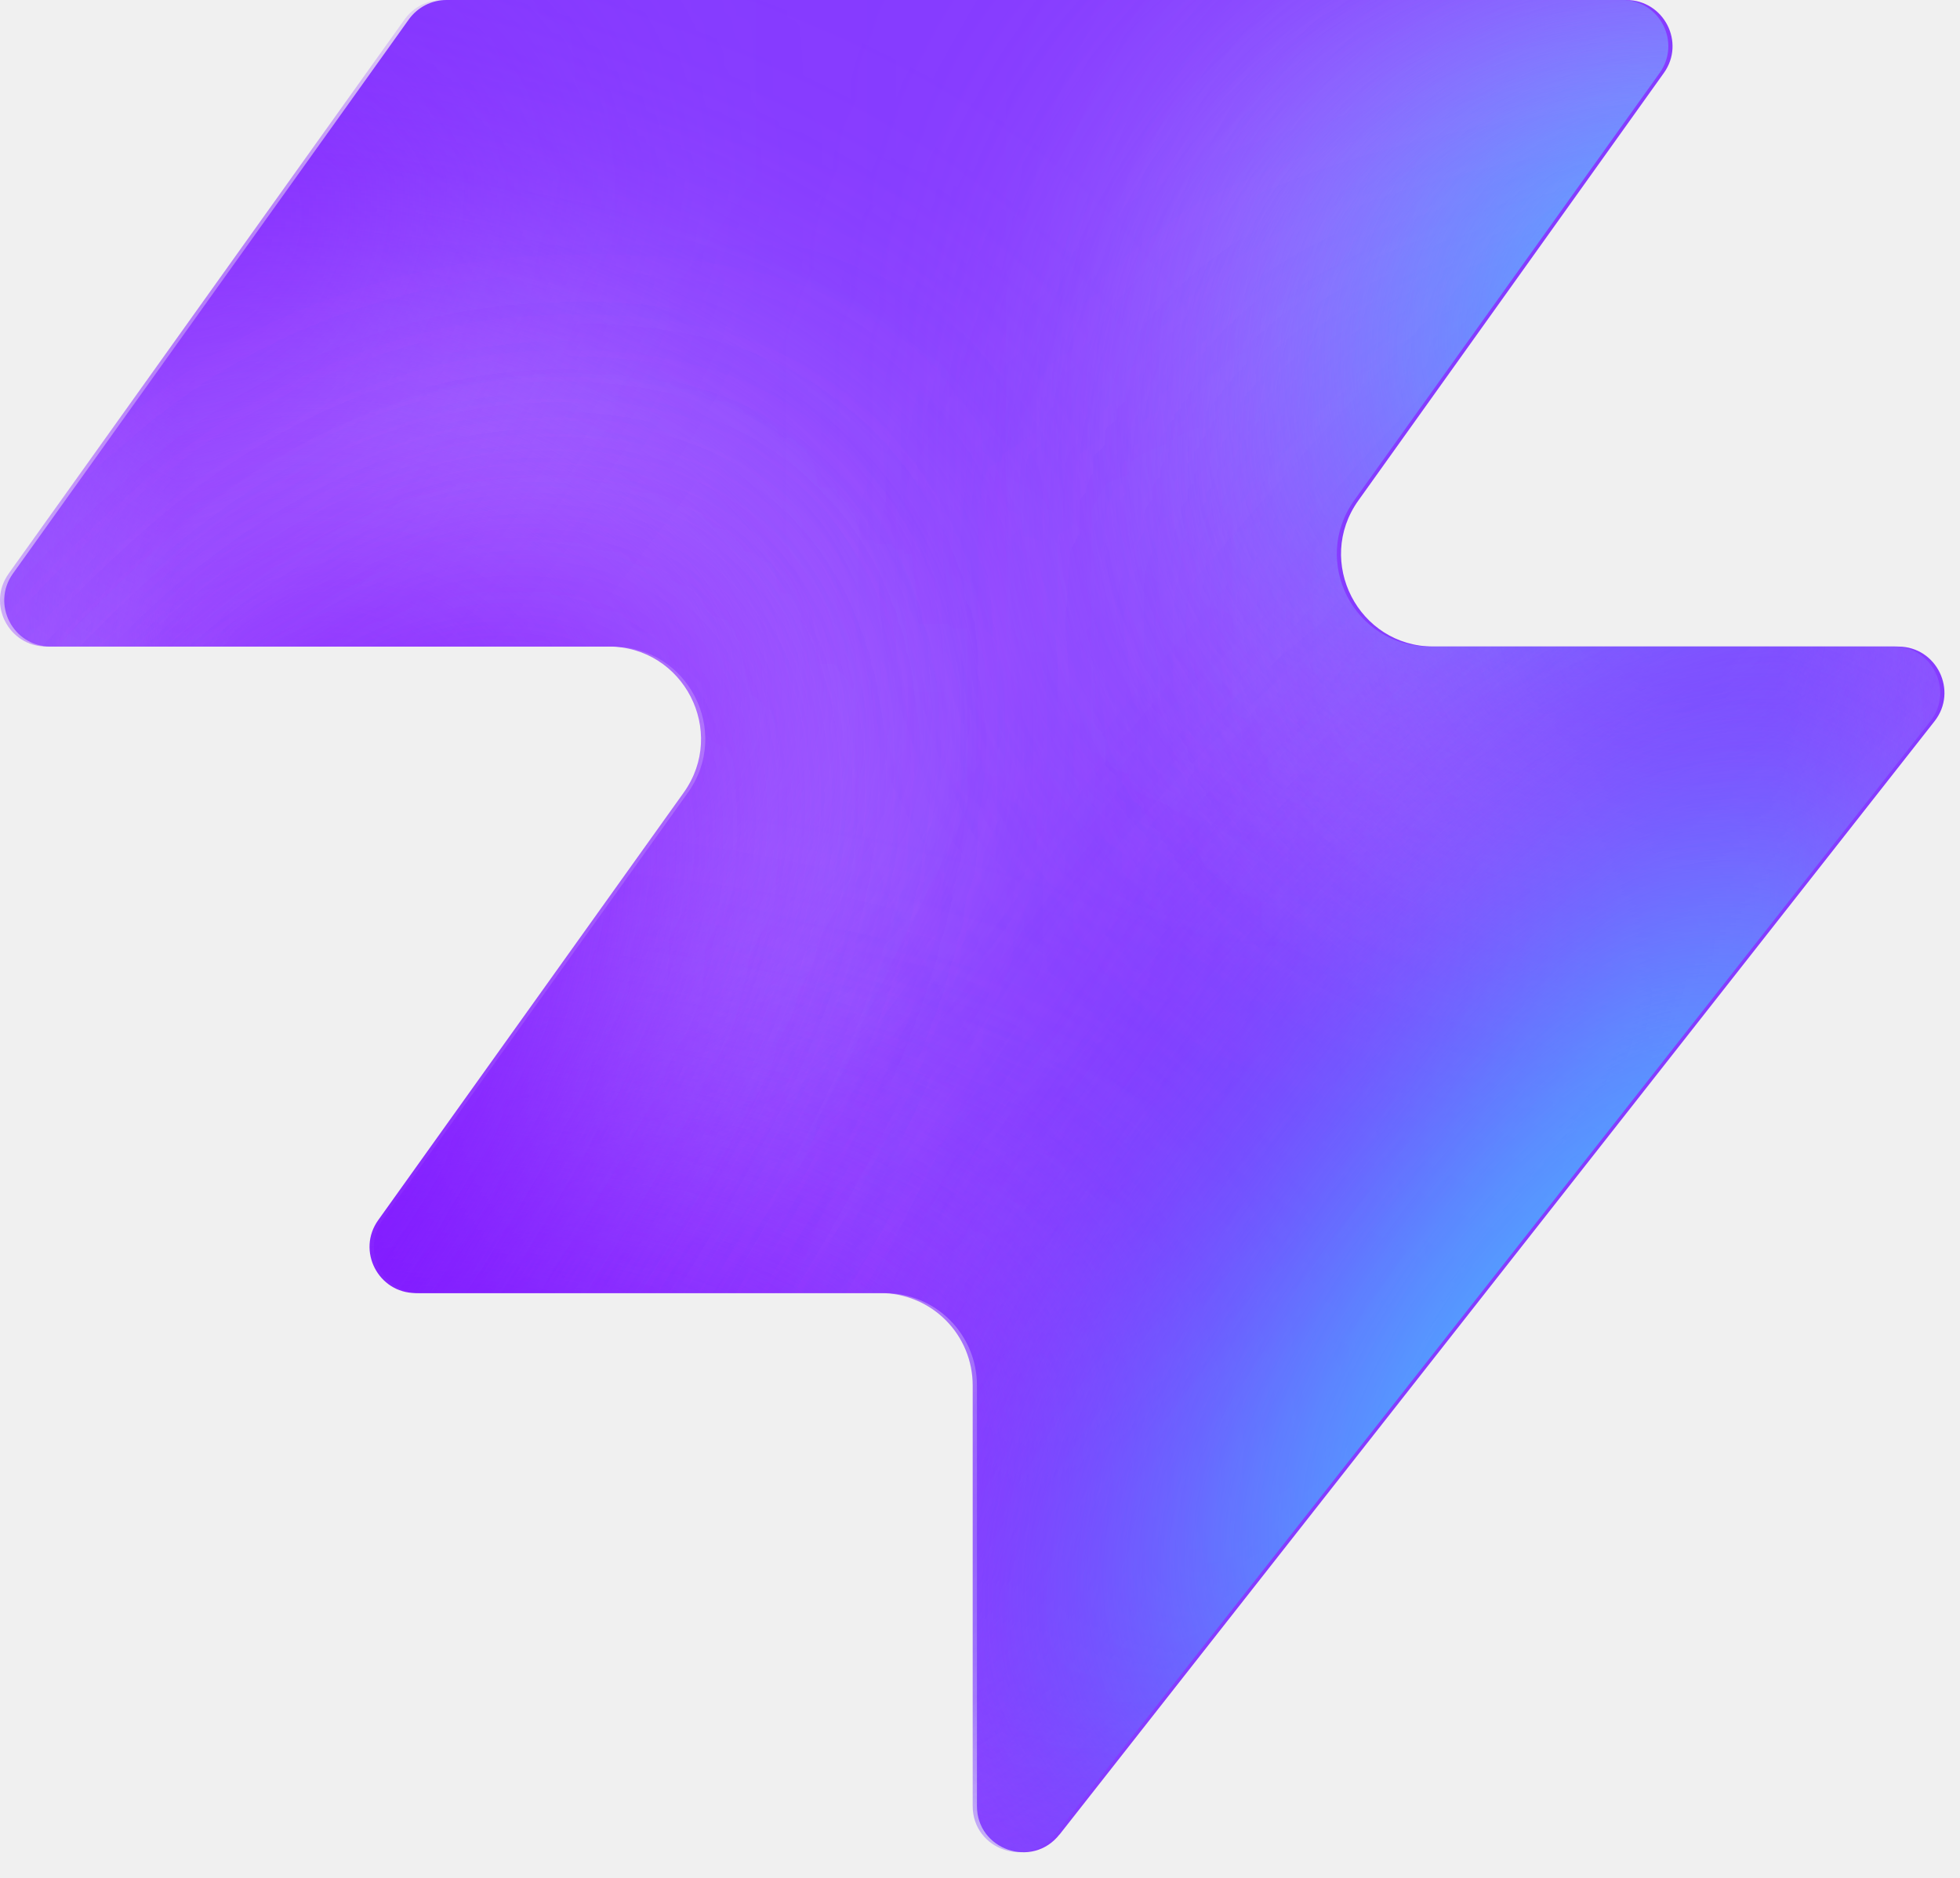
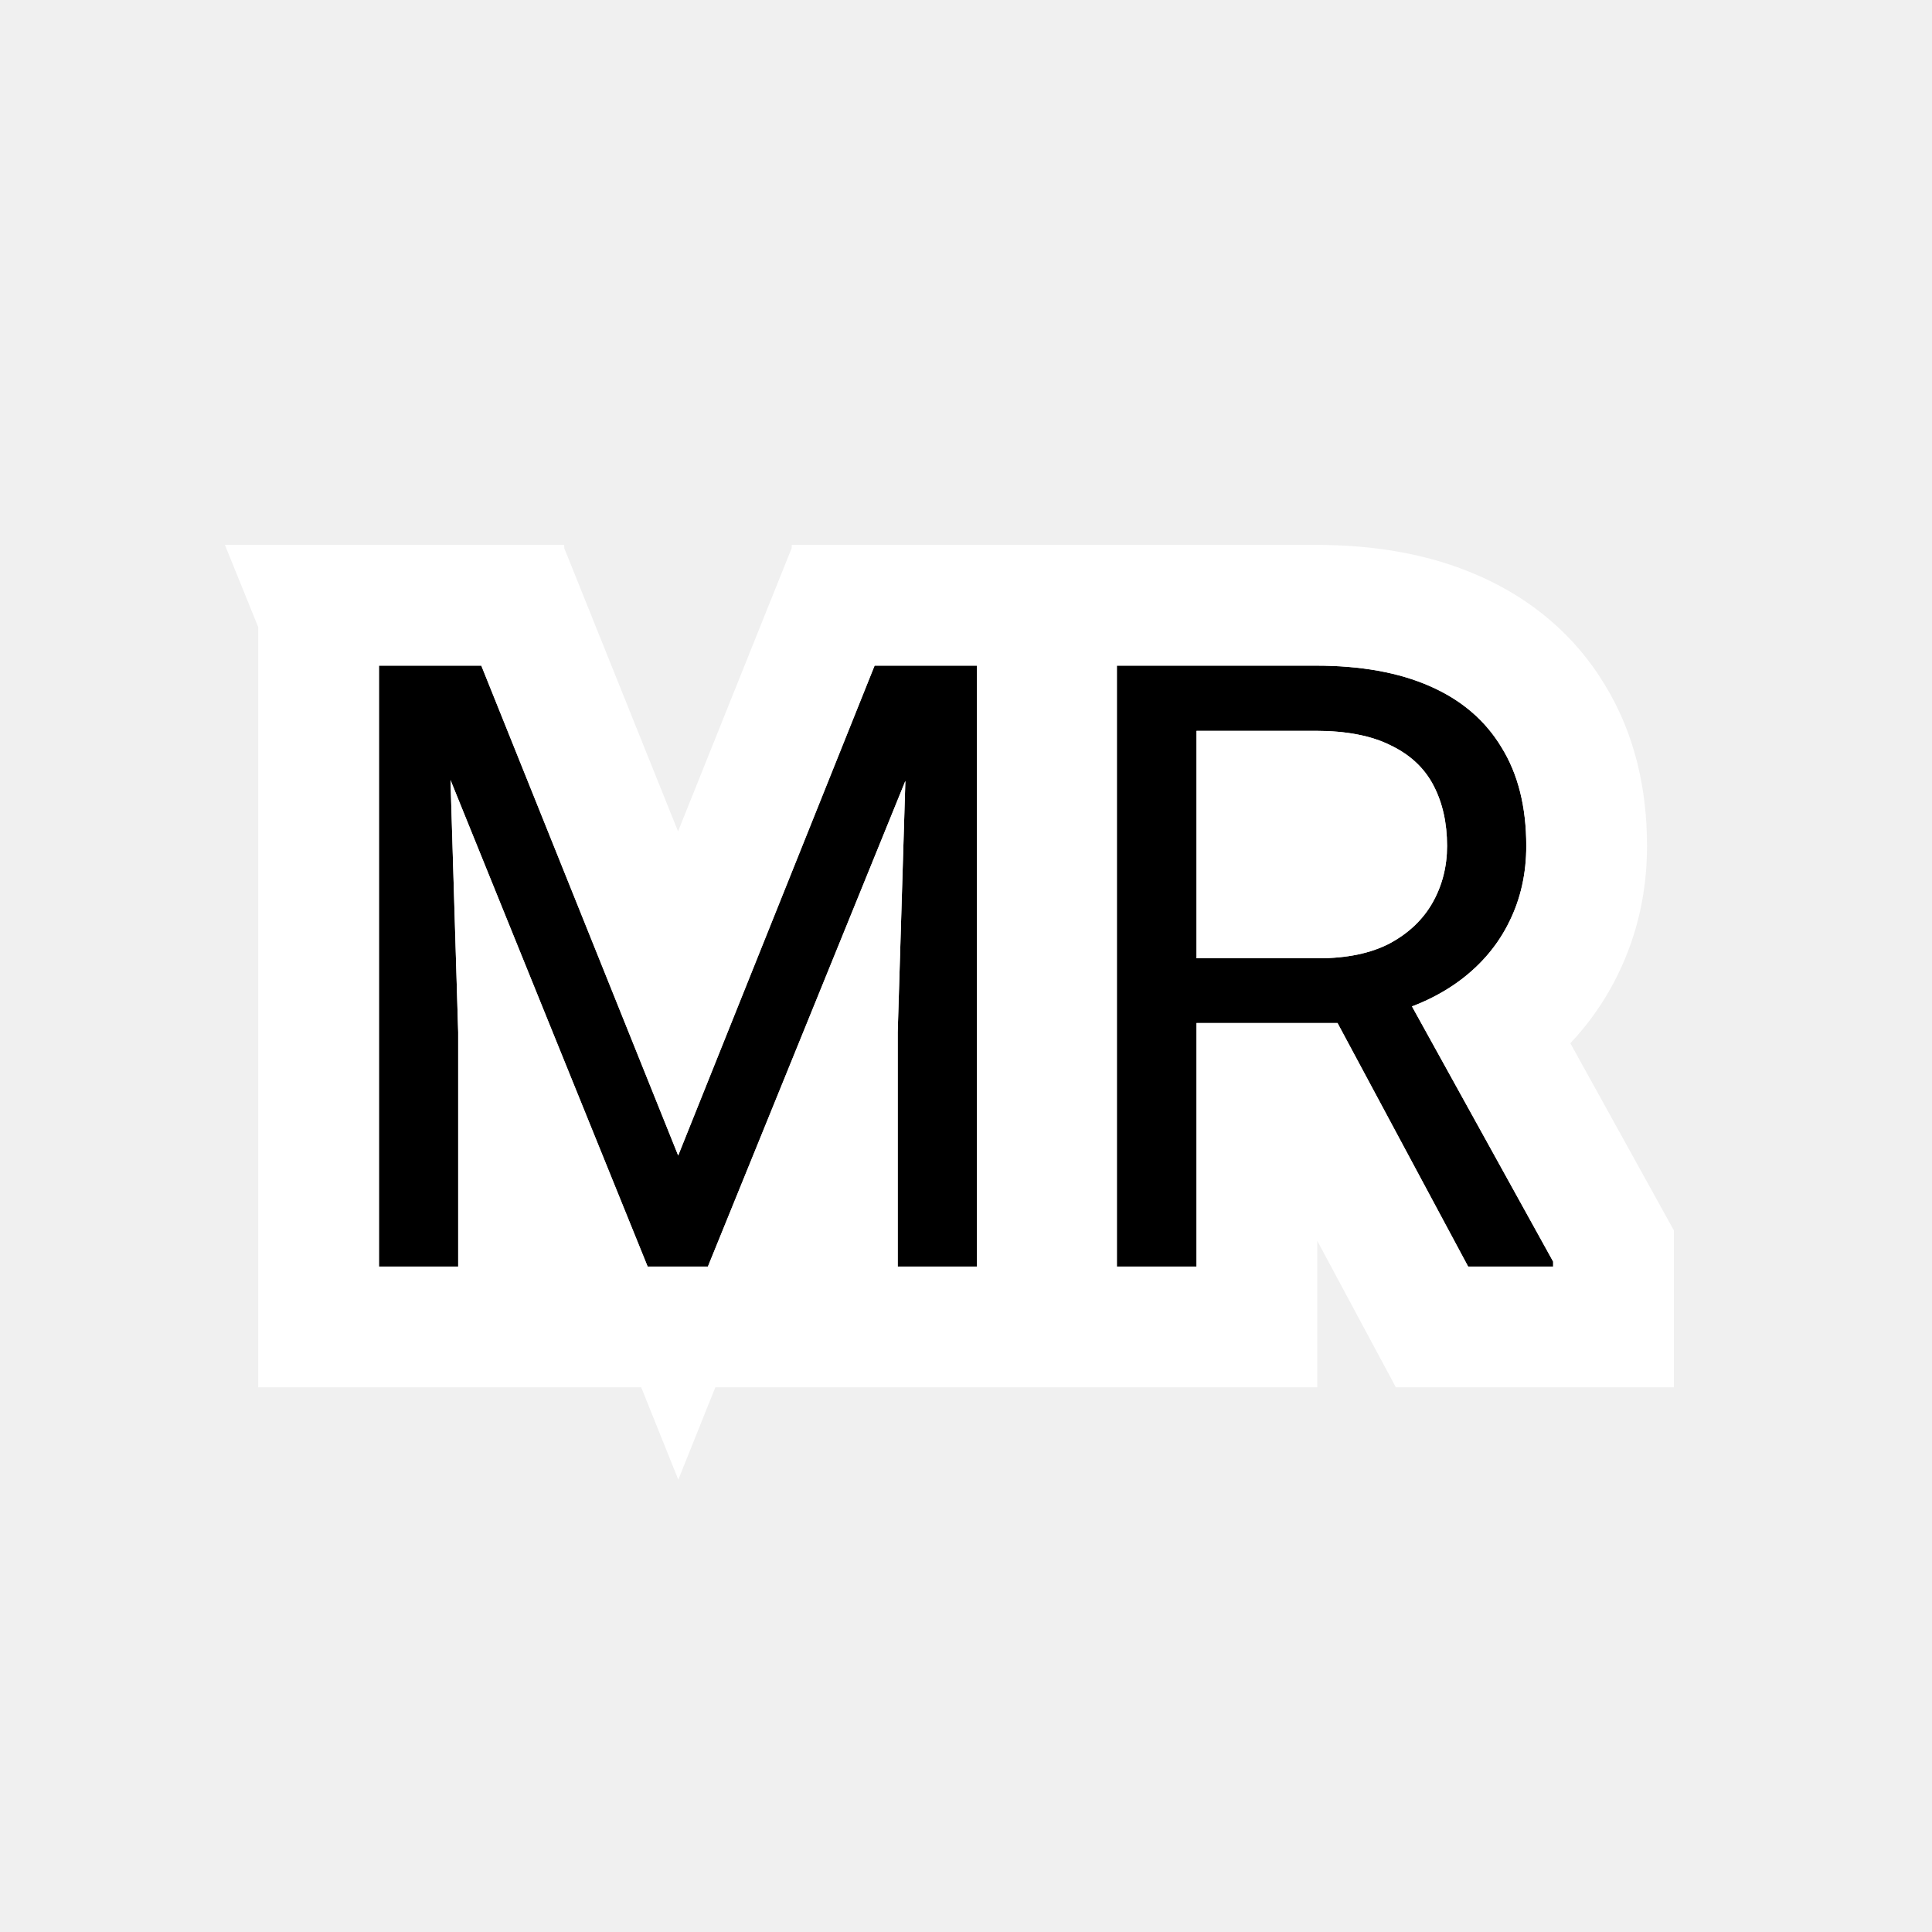
- <svg xmlns="http://www.w3.org/2000/svg" width="48" height="46" fill="none" viewBox="0 0 48 46">
-   <path fill="#863bff" d="M25.946 44.938c-.664.845-2.021.375-2.021-.698V33.937a2.26 2.26 0 0 0-2.262-2.262H10.287c-.92 0-1.456-1.04-.92-1.788l7.48-10.471c1.07-1.497 0-3.578-1.842-3.578H1.237c-.92 0-1.456-1.04-.92-1.788L10.013.474c.214-.297.556-.474.92-.474h28.894c.92 0 1.456 1.04.92 1.788l-7.48 10.471c-1.07 1.498 0 3.579 1.842 3.579h11.377c.943 0 1.473 1.088.89 1.83L25.947 44.94z" style="fill:#863bff;fill:color(display-p3 .525 .23 1);fill-opacity:1" />
-   <mask id="a" width="48" height="46" x="0" y="0" maskUnits="userSpaceOnUse" style="mask-type:alpha">
-     <path fill="#000" d="M25.842 44.938c-.664.844-2.021.375-2.021-.698V33.937a2.26 2.26 0 0 0-2.262-2.262H10.183c-.92 0-1.456-1.04-.92-1.788l7.48-10.471c1.07-1.498 0-3.579-1.842-3.579H1.133c-.92 0-1.456-1.04-.92-1.787L9.91.473c.214-.297.556-.474.92-.474h28.894c.92 0 1.456 1.04.92 1.788l-7.48 10.471c-1.07 1.498 0 3.578 1.842 3.578h11.377c.943 0 1.473 1.088.89 1.832L25.843 44.94z" style="fill:#000;fill-opacity:1" />
-   </mask>
-   <g mask="url(#a)">
-     <g filter="url(#b)">
-       <ellipse cx="5.508" cy="14.704" fill="#ede6ff" rx="5.508" ry="14.704" style="fill:#ede6ff;fill:color(display-p3 .927 .903 1);fill-opacity:1" transform="matrix(.00324 1 1 -.00324 -4.47 31.516)" />
-     </g>
-     <g filter="url(#c)">
-       <ellipse cx="10.399" cy="29.851" fill="#ede6ff" rx="10.399" ry="29.851" style="fill:#ede6ff;fill:color(display-p3 .927 .903 1);fill-opacity:1" transform="matrix(.00324 1 1 -.00324 -39.328 7.883)" />
-     </g>
-     <g filter="url(#d)">
-       <ellipse cx="5.508" cy="30.487" fill="#7e14ff" rx="5.508" ry="30.487" style="fill:#7e14ff;fill:color(display-p3 .492 .077 1);fill-opacity:1" transform="rotate(89.814 -25.913 -14.639)scale(1 -1)" />
-     </g>
-     <g filter="url(#e)">
-       <ellipse cx="5.508" cy="30.599" fill="#7e14ff" rx="5.508" ry="30.599" style="fill:#7e14ff;fill:color(display-p3 .492 .077 1);fill-opacity:1" transform="rotate(89.814 -32.644 -3.334)scale(1 -1)" />
-     </g>
-     <g filter="url(#f)">
-       <ellipse cx="5.508" cy="30.599" fill="#7e14ff" rx="5.508" ry="30.599" style="fill:#7e14ff;fill:color(display-p3 .492 .077 1);fill-opacity:1" transform="matrix(.00324 1 1 -.00324 -34.34 30.47)" />
-     </g>
-     <g filter="url(#g)">
-       <ellipse cx="14.072" cy="22.078" fill="#ede6ff" rx="14.072" ry="22.078" style="fill:#ede6ff;fill:color(display-p3 .927 .903 1);fill-opacity:1" transform="rotate(93.35 24.506 48.493)scale(-1 1)" />
-     </g>
-     <g filter="url(#h)">
-       <ellipse cx="3.47" cy="21.501" fill="#7e14ff" rx="3.47" ry="21.501" style="fill:#7e14ff;fill:color(display-p3 .492 .077 1);fill-opacity:1" transform="rotate(89.009 28.708 47.59)scale(-1 1)" />
-     </g>
-     <g filter="url(#i)">
-       <ellipse cx="3.47" cy="21.501" fill="#7e14ff" rx="3.47" ry="21.501" style="fill:#7e14ff;fill:color(display-p3 .492 .077 1);fill-opacity:1" transform="rotate(89.009 28.708 47.59)scale(-1 1)" />
-     </g>
-     <g filter="url(#j)">
-       <ellipse cx=".387" cy="8.972" fill="#7e14ff" rx="4.407" ry="29.108" style="fill:#7e14ff;fill:color(display-p3 .492 .077 1);fill-opacity:1" transform="rotate(39.51 .387 8.972)" />
-     </g>
-     <g filter="url(#k)">
-       <ellipse cx="47.523" cy="-6.092" fill="#7e14ff" rx="4.407" ry="29.108" style="fill:#7e14ff;fill:color(display-p3 .492 .077 1);fill-opacity:1" transform="rotate(37.892 47.523 -6.092)" />
-     </g>
-     <g filter="url(#l)">
-       <ellipse cx="41.412" cy="6.333" fill="#47bfff" rx="5.971" ry="9.665" style="fill:#47bfff;fill:color(display-p3 .28 .748 1);fill-opacity:1" transform="rotate(37.892 41.412 6.333)" />
-     </g>
-     <g filter="url(#m)">
-       <ellipse cx="-1.879" cy="38.332" fill="#7e14ff" rx="4.407" ry="29.108" style="fill:#7e14ff;fill:color(display-p3 .492 .077 1);fill-opacity:1" transform="rotate(37.892 -1.88 38.332)" />
-     </g>
-     <g filter="url(#n)">
-       <ellipse cx="-1.879" cy="38.332" fill="#7e14ff" rx="4.407" ry="29.108" style="fill:#7e14ff;fill:color(display-p3 .492 .077 1);fill-opacity:1" transform="rotate(37.892 -1.88 38.332)" />
-     </g>
-     <g filter="url(#o)">
-       <ellipse cx="35.651" cy="29.907" fill="#7e14ff" rx="4.407" ry="29.108" style="fill:#7e14ff;fill:color(display-p3 .492 .077 1);fill-opacity:1" transform="rotate(37.892 35.651 29.907)" />
-     </g>
-     <g filter="url(#p)">
-       <ellipse cx="38.418" cy="32.4" fill="#47bfff" rx="5.971" ry="15.297" style="fill:#47bfff;fill:color(display-p3 .28 .748 1);fill-opacity:1" transform="rotate(37.892 38.418 32.4)" />
-     </g>
+ <svg xmlns="http://www.w3.org/2000/svg" width="32" height="32" viewBox="0 0 32 32" fill="none">
+   <g transform="translate(3.725 9.025)">
+     <mask id="path-1-outside-1_10_7" maskUnits="userSpaceOnUse" x="-0.604" y="-0.047" width="25" height="16" fill="black">
+       <rect fill="white" x="-0.604" y="-0.047" width="25" height="16" />
+       <path d="M2.969 2H4.247L7.508 10.114L10.761 2H12.047L8 11.953H7.002L2.969 2ZM2.552 2H3.679L3.864 8.07V11.953H2.552V2ZM11.329 2H12.457V11.953H11.144V8.07L11.329 2ZM14.774 2H18.069C18.817 2 19.448 2.114 19.963 2.342C20.482 2.57 20.876 2.907 21.145 3.354C21.419 3.796 21.555 4.34 21.555 4.987C21.555 5.443 21.462 5.86 21.275 6.238C21.093 6.612 20.828 6.931 20.482 7.195C20.14 7.455 19.73 7.649 19.252 7.776L18.883 7.92H15.786L15.772 6.847H18.11C18.584 6.847 18.978 6.765 19.293 6.601C19.607 6.432 19.844 6.206 20.004 5.924C20.163 5.641 20.243 5.329 20.243 4.987C20.243 4.604 20.168 4.27 20.017 3.982C19.867 3.695 19.63 3.474 19.306 3.319C18.987 3.16 18.575 3.08 18.069 3.08H16.093V11.953H14.774V2ZM20.592 11.953L18.172 7.441L19.546 7.435L22 11.871V11.953H20.592Z" />
+     </mask>
+     <path d="M2.969 2H4.247L7.508 10.114L10.761 2H12.047L8 11.953H7.002L2.969 2ZM2.552 2H3.679L3.864 8.07V11.953H2.552V2ZM11.329 2H12.457V11.953H11.144V8.07L11.329 2ZM14.774 2H18.069C18.817 2 19.448 2.114 19.963 2.342C20.482 2.57 20.876 2.907 21.145 3.354C21.419 3.796 21.555 4.34 21.555 4.987C21.555 5.443 21.462 5.86 21.275 6.238C21.093 6.612 20.828 6.931 20.482 7.195C20.14 7.455 19.73 7.649 19.252 7.776L18.883 7.92H15.786L15.772 6.847H18.11C18.584 6.847 18.978 6.765 19.293 6.601C19.607 6.432 19.844 6.206 20.004 5.924C20.163 5.641 20.243 5.329 20.243 4.987C20.243 4.604 20.168 4.27 20.017 3.982C19.867 3.695 19.63 3.474 19.306 3.319C18.987 3.16 18.575 3.08 18.069 3.08H16.093V11.953H14.774V2ZM20.592 11.953L18.172 7.441L19.546 7.435L22 11.871V11.953H20.592Z" fill="black" />
+     <path d="M2.969 2V0H0L1.115 2.751L2.969 2ZM4.247 2L6.103 1.254L5.599 0H4.247V2ZM7.508 10.114L5.652 10.86L7.51 15.483L9.364 10.859L7.508 10.114ZM10.761 2V0H9.409L8.905 1.256L10.761 2ZM12.047 2L13.899 2.753L15.019 0H12.047V2ZM8 11.953V13.953H9.346L9.852 12.706L8 11.953ZM7.002 11.953L5.148 12.704L5.654 13.953H7.002V11.953ZM2.552 2V0H0.552V2H2.552ZM3.679 2L5.679 1.939L5.62 0H3.679V2ZM3.864 8.07H5.864V8.04L5.863 8.01L3.864 8.07ZM3.864 11.953V13.953H5.864V11.953H3.864ZM2.552 11.953H0.552V13.953H2.552V11.953ZM11.329 2V0H9.389L9.33 1.939L11.329 2ZM12.457 2H14.457V0H12.457V2ZM12.457 11.953V13.953H14.457V11.953H12.457ZM11.144 11.953H9.144V13.953H11.144V11.953ZM11.144 8.07L9.145 8.01L9.144 8.04V8.07H11.144ZM2.969 2V4H4.247V2V0H2.969V2ZM4.247 2L2.391 2.746L5.652 10.86L7.508 10.114L9.363 9.369L6.103 1.254L4.247 2ZM7.508 10.114L9.364 10.859L12.618 2.744L10.761 2L8.905 1.256L5.651 9.37L7.508 10.114ZM10.761 2V4H12.047V2V0H10.761V2ZM12.047 2L10.194 1.247L6.147 11.2L8 11.953L9.852 12.706L13.899 2.753L12.047 2ZM8 11.953V9.953H7.002V11.953V13.953H8V11.953ZM7.002 11.953L8.855 11.202L4.822 1.249L2.969 2L1.115 2.751L5.148 12.704L7.002 11.953ZM2.552 2V4H3.679V2V0H2.552V2ZM3.679 2L1.68 2.061L1.865 8.131L3.864 8.07L5.863 8.01L5.679 1.939L3.679 2ZM3.864 8.07H1.864V11.953H3.864H5.864V8.07H3.864ZM3.864 11.953V9.953H2.552V11.953V13.953H3.864V11.953ZM2.552 11.953H4.552V2H2.552H0.552V11.953H2.552ZM11.329 2V4H12.457V2V0H11.329V2ZM12.457 2H10.457V11.953H12.457H14.457V2H12.457ZM12.457 11.953V9.953H11.144V11.953V13.953H12.457V11.953ZM11.144 11.953H13.144V8.07H11.144H9.144V11.953H11.144ZM11.144 8.07L13.143 8.131L13.328 2.061L11.329 2L9.33 1.939L9.145 8.01L11.144 8.07ZM14.774 2V0H12.774V2H14.774ZM19.963 2.342L19.153 4.171L19.159 4.173L19.963 2.342ZM21.145 3.354L19.432 4.385L19.438 4.395L19.444 4.406L21.145 3.354ZM21.275 6.238L19.482 5.353L19.478 5.361L21.275 6.238ZM20.482 7.195L21.692 8.788L21.695 8.785L20.482 7.195ZM19.252 7.776L18.736 5.844L18.63 5.872L18.527 5.912L19.252 7.776ZM18.883 7.92V9.92H19.258L19.608 9.784L18.883 7.92ZM15.786 7.92L13.786 7.945L13.811 9.92H15.786V7.92ZM15.772 6.847V4.847H13.747L13.772 6.872L15.772 6.847ZM19.293 6.601L20.218 8.374L20.228 8.369L20.238 8.363L19.293 6.601ZM19.306 3.319L18.412 5.108L18.427 5.116L18.443 5.123L19.306 3.319ZM16.093 3.08V1.08H14.094V3.08H16.093ZM16.093 11.953V13.953H18.093V11.953H16.093ZM14.774 11.953H12.774V13.953H14.774V11.953ZM20.592 11.953L18.829 12.899L19.395 13.953H20.592V11.953ZM18.172 7.441L18.162 5.441L14.838 5.458L16.409 8.387L18.172 7.441ZM19.546 7.435L21.296 6.466L20.722 5.429L19.536 5.435L19.546 7.435ZM22 11.871H24V11.355L23.75 10.903L22 11.871ZM22 11.953V13.953H24V11.953H22ZM14.774 2V4H18.069V2V0H14.774V2ZM18.069 2V4C18.624 4 18.962 4.086 19.153 4.171L19.963 2.342L20.772 0.513C19.933 0.142 19.009 0 18.069 0V2ZM19.963 2.342L19.159 4.173C19.335 4.251 19.395 4.324 19.432 4.385L21.145 3.354L22.859 2.322C22.358 1.489 21.629 0.889 20.766 0.51L19.963 2.342ZM21.145 3.354L19.444 4.406C19.48 4.462 19.555 4.621 19.555 4.987H21.555H23.555C23.555 4.059 23.358 3.129 22.846 2.301L21.145 3.354ZM21.555 4.987H19.555C19.555 5.161 19.522 5.271 19.482 5.353L21.275 6.238L23.068 7.124C23.402 6.449 23.555 5.725 23.555 4.987H21.555ZM21.275 6.238L19.478 5.361C19.438 5.442 19.38 5.521 19.269 5.605L20.482 7.195L21.695 8.785C22.277 8.341 22.747 7.782 23.073 7.115L21.275 6.238ZM20.482 7.195L19.272 5.603C19.167 5.683 19.002 5.773 18.736 5.844L19.252 7.776L19.767 9.709C20.459 9.524 21.114 9.227 21.692 8.788L20.482 7.195ZM19.252 7.776L18.527 5.912L18.158 6.056L18.883 7.92L19.608 9.784L19.977 9.64L19.252 7.776ZM18.883 7.92V5.92H15.786V7.92V9.92H18.883V7.92ZM15.786 7.92L17.786 7.894L17.772 6.821L15.772 6.847L13.772 6.872L13.786 7.945L15.786 7.92ZM15.772 6.847V8.847H18.11V6.847V4.847H15.772V6.847ZM18.11 6.847V8.847C18.802 8.847 19.538 8.728 20.218 8.374L19.293 6.601L18.368 4.827C18.418 4.801 18.366 4.847 18.11 4.847V6.847ZM19.293 6.601L20.238 8.363C20.852 8.034 21.381 7.552 21.745 6.907L20.004 5.924L18.262 4.941C18.28 4.908 18.304 4.879 18.327 4.856C18.35 4.835 18.361 4.831 18.348 4.838L19.293 6.601ZM20.004 5.924L21.745 6.907C22.083 6.308 22.243 5.655 22.243 4.987H20.243H18.243C18.243 5.001 18.241 4.998 18.245 4.983C18.247 4.976 18.25 4.968 18.253 4.96C18.256 4.952 18.259 4.945 18.262 4.941L20.004 5.924ZM20.243 4.987H22.243C22.243 4.34 22.114 3.675 21.789 3.054L20.017 3.982L18.246 4.91C18.235 4.89 18.233 4.88 18.235 4.887C18.237 4.895 18.243 4.927 18.243 4.987H20.243ZM20.017 3.982L21.789 3.054C21.417 2.344 20.839 1.836 20.17 1.516L19.306 3.319L18.443 5.123C18.441 5.122 18.408 5.106 18.363 5.064C18.316 5.02 18.275 4.967 18.246 4.91L20.017 3.982ZM19.306 3.319L20.201 1.53C19.513 1.186 18.764 1.08 18.069 1.08V3.08V5.08C18.22 5.08 18.319 5.092 18.378 5.104C18.436 5.115 18.441 5.123 18.412 5.108L19.306 3.319ZM18.069 3.08V1.08H16.093V3.08V5.08H18.069V3.08ZM16.093 3.08H14.094V11.953H16.093H18.093V3.08H16.093ZM16.093 11.953V9.953H14.774V11.953V13.953H16.093V11.953ZM14.774 11.953H16.774V2H14.774H12.774V11.953H14.774ZM20.592 11.953L22.354 11.008L19.934 6.496L18.172 7.441L16.409 8.387L18.829 12.899L20.592 11.953ZM18.172 7.441L18.182 9.441L19.556 9.435L19.546 7.435L19.536 5.435L18.162 5.441L18.172 7.441ZM19.546 7.435L17.796 8.403L20.25 12.839L22 11.871L23.75 10.903L21.296 6.466L19.546 7.435ZM22 11.871H20V11.953H22H24V11.871H22ZM22 11.953V9.953H20.592V11.953V13.953H22V11.953Z" fill="white" mask="url(#path-1-outside-1_10_7)" />
  </g>
-   <defs>
-     <filter id="b" width="60.045" height="41.654" x="-19.77" y="16.149" color-interpolation-filters="sRGB" filterUnits="userSpaceOnUse">
-       <feFlood flood-opacity="0" result="BackgroundImageFix" />
-       <feBlend in="SourceGraphic" in2="BackgroundImageFix" result="shape" />
-       <feGaussianBlur result="effect1_foregroundBlur_2002_17158" stdDeviation="7.659" />
-     </filter>
-     <filter id="c" width="90.34" height="51.437" x="-54.613" y="-7.533" color-interpolation-filters="sRGB" filterUnits="userSpaceOnUse">
-       <feFlood flood-opacity="0" result="BackgroundImageFix" />
-       <feBlend in="SourceGraphic" in2="BackgroundImageFix" result="shape" />
-       <feGaussianBlur result="effect1_foregroundBlur_2002_17158" stdDeviation="7.659" />
-     </filter>
-     <filter id="d" width="79.355" height="29.4" x="-49.64" y="2.03" color-interpolation-filters="sRGB" filterUnits="userSpaceOnUse">
-       <feFlood flood-opacity="0" result="BackgroundImageFix" />
-       <feBlend in="SourceGraphic" in2="BackgroundImageFix" result="shape" />
-       <feGaussianBlur result="effect1_foregroundBlur_2002_17158" stdDeviation="4.596" />
-     </filter>
-     <filter id="e" width="79.579" height="29.4" x="-45.045" y="20.029" color-interpolation-filters="sRGB" filterUnits="userSpaceOnUse">
-       <feFlood flood-opacity="0" result="BackgroundImageFix" />
-       <feBlend in="SourceGraphic" in2="BackgroundImageFix" result="shape" />
-       <feGaussianBlur result="effect1_foregroundBlur_2002_17158" stdDeviation="4.596" />
-     </filter>
-     <filter id="f" width="79.579" height="29.4" x="-43.513" y="21.178" color-interpolation-filters="sRGB" filterUnits="userSpaceOnUse">
-       <feFlood flood-opacity="0" result="BackgroundImageFix" />
-       <feBlend in="SourceGraphic" in2="BackgroundImageFix" result="shape" />
-       <feGaussianBlur result="effect1_foregroundBlur_2002_17158" stdDeviation="4.596" />
-     </filter>
-     <filter id="g" width="74.749" height="58.852" x="15.756" y="-17.901" color-interpolation-filters="sRGB" filterUnits="userSpaceOnUse">
-       <feFlood flood-opacity="0" result="BackgroundImageFix" />
-       <feBlend in="SourceGraphic" in2="BackgroundImageFix" result="shape" />
-       <feGaussianBlur result="effect1_foregroundBlur_2002_17158" stdDeviation="7.659" />
-     </filter>
-     <filter id="h" width="61.377" height="25.362" x="23.548" y="2.284" color-interpolation-filters="sRGB" filterUnits="userSpaceOnUse">
-       <feFlood flood-opacity="0" result="BackgroundImageFix" />
-       <feBlend in="SourceGraphic" in2="BackgroundImageFix" result="shape" />
-       <feGaussianBlur result="effect1_foregroundBlur_2002_17158" stdDeviation="4.596" />
-     </filter>
-     <filter id="i" width="61.377" height="25.362" x="23.548" y="2.284" color-interpolation-filters="sRGB" filterUnits="userSpaceOnUse">
-       <feFlood flood-opacity="0" result="BackgroundImageFix" />
-       <feBlend in="SourceGraphic" in2="BackgroundImageFix" result="shape" />
-       <feGaussianBlur result="effect1_foregroundBlur_2002_17158" stdDeviation="4.596" />
-     </filter>
-     <filter id="j" width="56.045" height="63.649" x="-27.636" y="-22.853" color-interpolation-filters="sRGB" filterUnits="userSpaceOnUse">
-       <feFlood flood-opacity="0" result="BackgroundImageFix" />
-       <feBlend in="SourceGraphic" in2="BackgroundImageFix" result="shape" />
-       <feGaussianBlur result="effect1_foregroundBlur_2002_17158" stdDeviation="4.596" />
-     </filter>
-     <filter id="k" width="54.814" height="64.646" x="20.116" y="-38.415" color-interpolation-filters="sRGB" filterUnits="userSpaceOnUse">
-       <feFlood flood-opacity="0" result="BackgroundImageFix" />
-       <feBlend in="SourceGraphic" in2="BackgroundImageFix" result="shape" />
-       <feGaussianBlur result="effect1_foregroundBlur_2002_17158" stdDeviation="4.596" />
-     </filter>
-     <filter id="l" width="33.541" height="35.313" x="24.641" y="-11.323" color-interpolation-filters="sRGB" filterUnits="userSpaceOnUse">
-       <feFlood flood-opacity="0" result="BackgroundImageFix" />
-       <feBlend in="SourceGraphic" in2="BackgroundImageFix" result="shape" />
-       <feGaussianBlur result="effect1_foregroundBlur_2002_17158" stdDeviation="4.596" />
-     </filter>
-     <filter id="m" width="54.814" height="64.646" x="-29.286" y="6.009" color-interpolation-filters="sRGB" filterUnits="userSpaceOnUse">
-       <feFlood flood-opacity="0" result="BackgroundImageFix" />
-       <feBlend in="SourceGraphic" in2="BackgroundImageFix" result="shape" />
-       <feGaussianBlur result="effect1_foregroundBlur_2002_17158" stdDeviation="4.596" />
-     </filter>
-     <filter id="n" width="54.814" height="64.646" x="-29.286" y="6.009" color-interpolation-filters="sRGB" filterUnits="userSpaceOnUse">
-       <feFlood flood-opacity="0" result="BackgroundImageFix" />
-       <feBlend in="SourceGraphic" in2="BackgroundImageFix" result="shape" />
-       <feGaussianBlur result="effect1_foregroundBlur_2002_17158" stdDeviation="4.596" />
-     </filter>
-     <filter id="o" width="54.814" height="64.646" x="8.244" y="-2.416" color-interpolation-filters="sRGB" filterUnits="userSpaceOnUse">
-       <feFlood flood-opacity="0" result="BackgroundImageFix" />
-       <feBlend in="SourceGraphic" in2="BackgroundImageFix" result="shape" />
-       <feGaussianBlur result="effect1_foregroundBlur_2002_17158" stdDeviation="4.596" />
-     </filter>
-     <filter id="p" width="39.409" height="43.623" x="18.713" y="10.588" color-interpolation-filters="sRGB" filterUnits="userSpaceOnUse">
-       <feFlood flood-opacity="0" result="BackgroundImageFix" />
-       <feBlend in="SourceGraphic" in2="BackgroundImageFix" result="shape" />
-       <feGaussianBlur result="effect1_foregroundBlur_2002_17158" stdDeviation="4.596" />
-     </filter>
-   </defs>
</svg>
